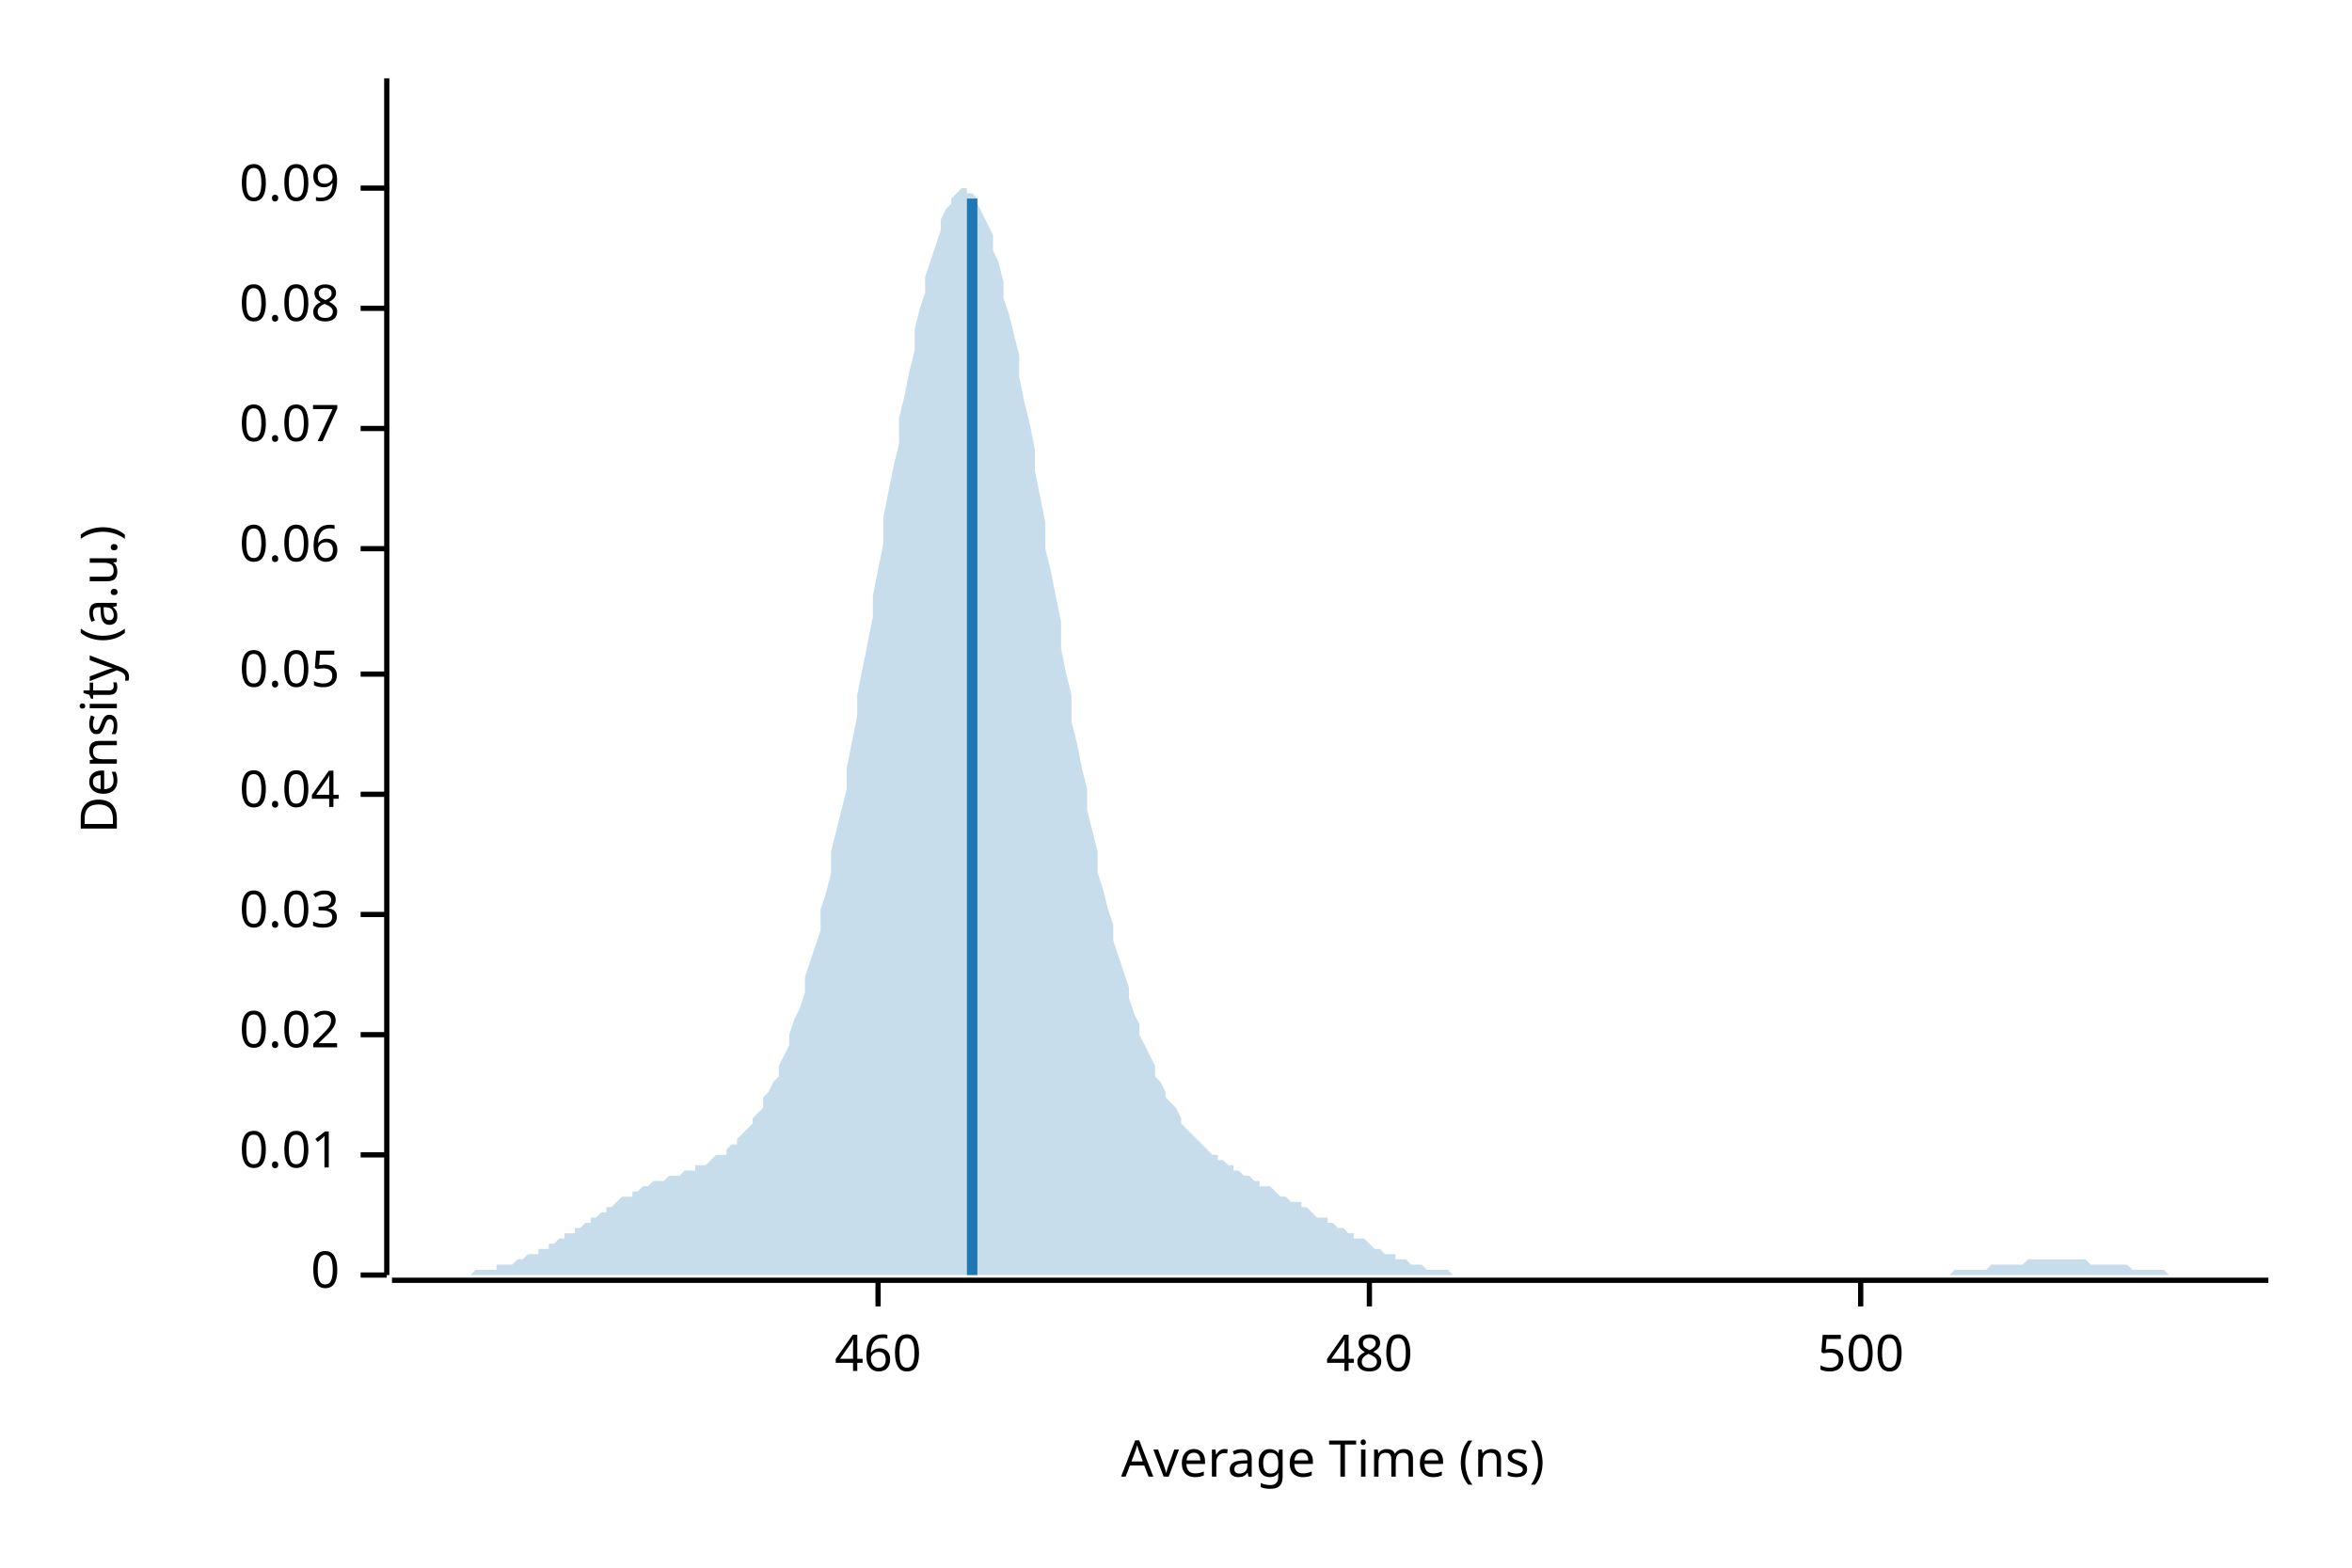
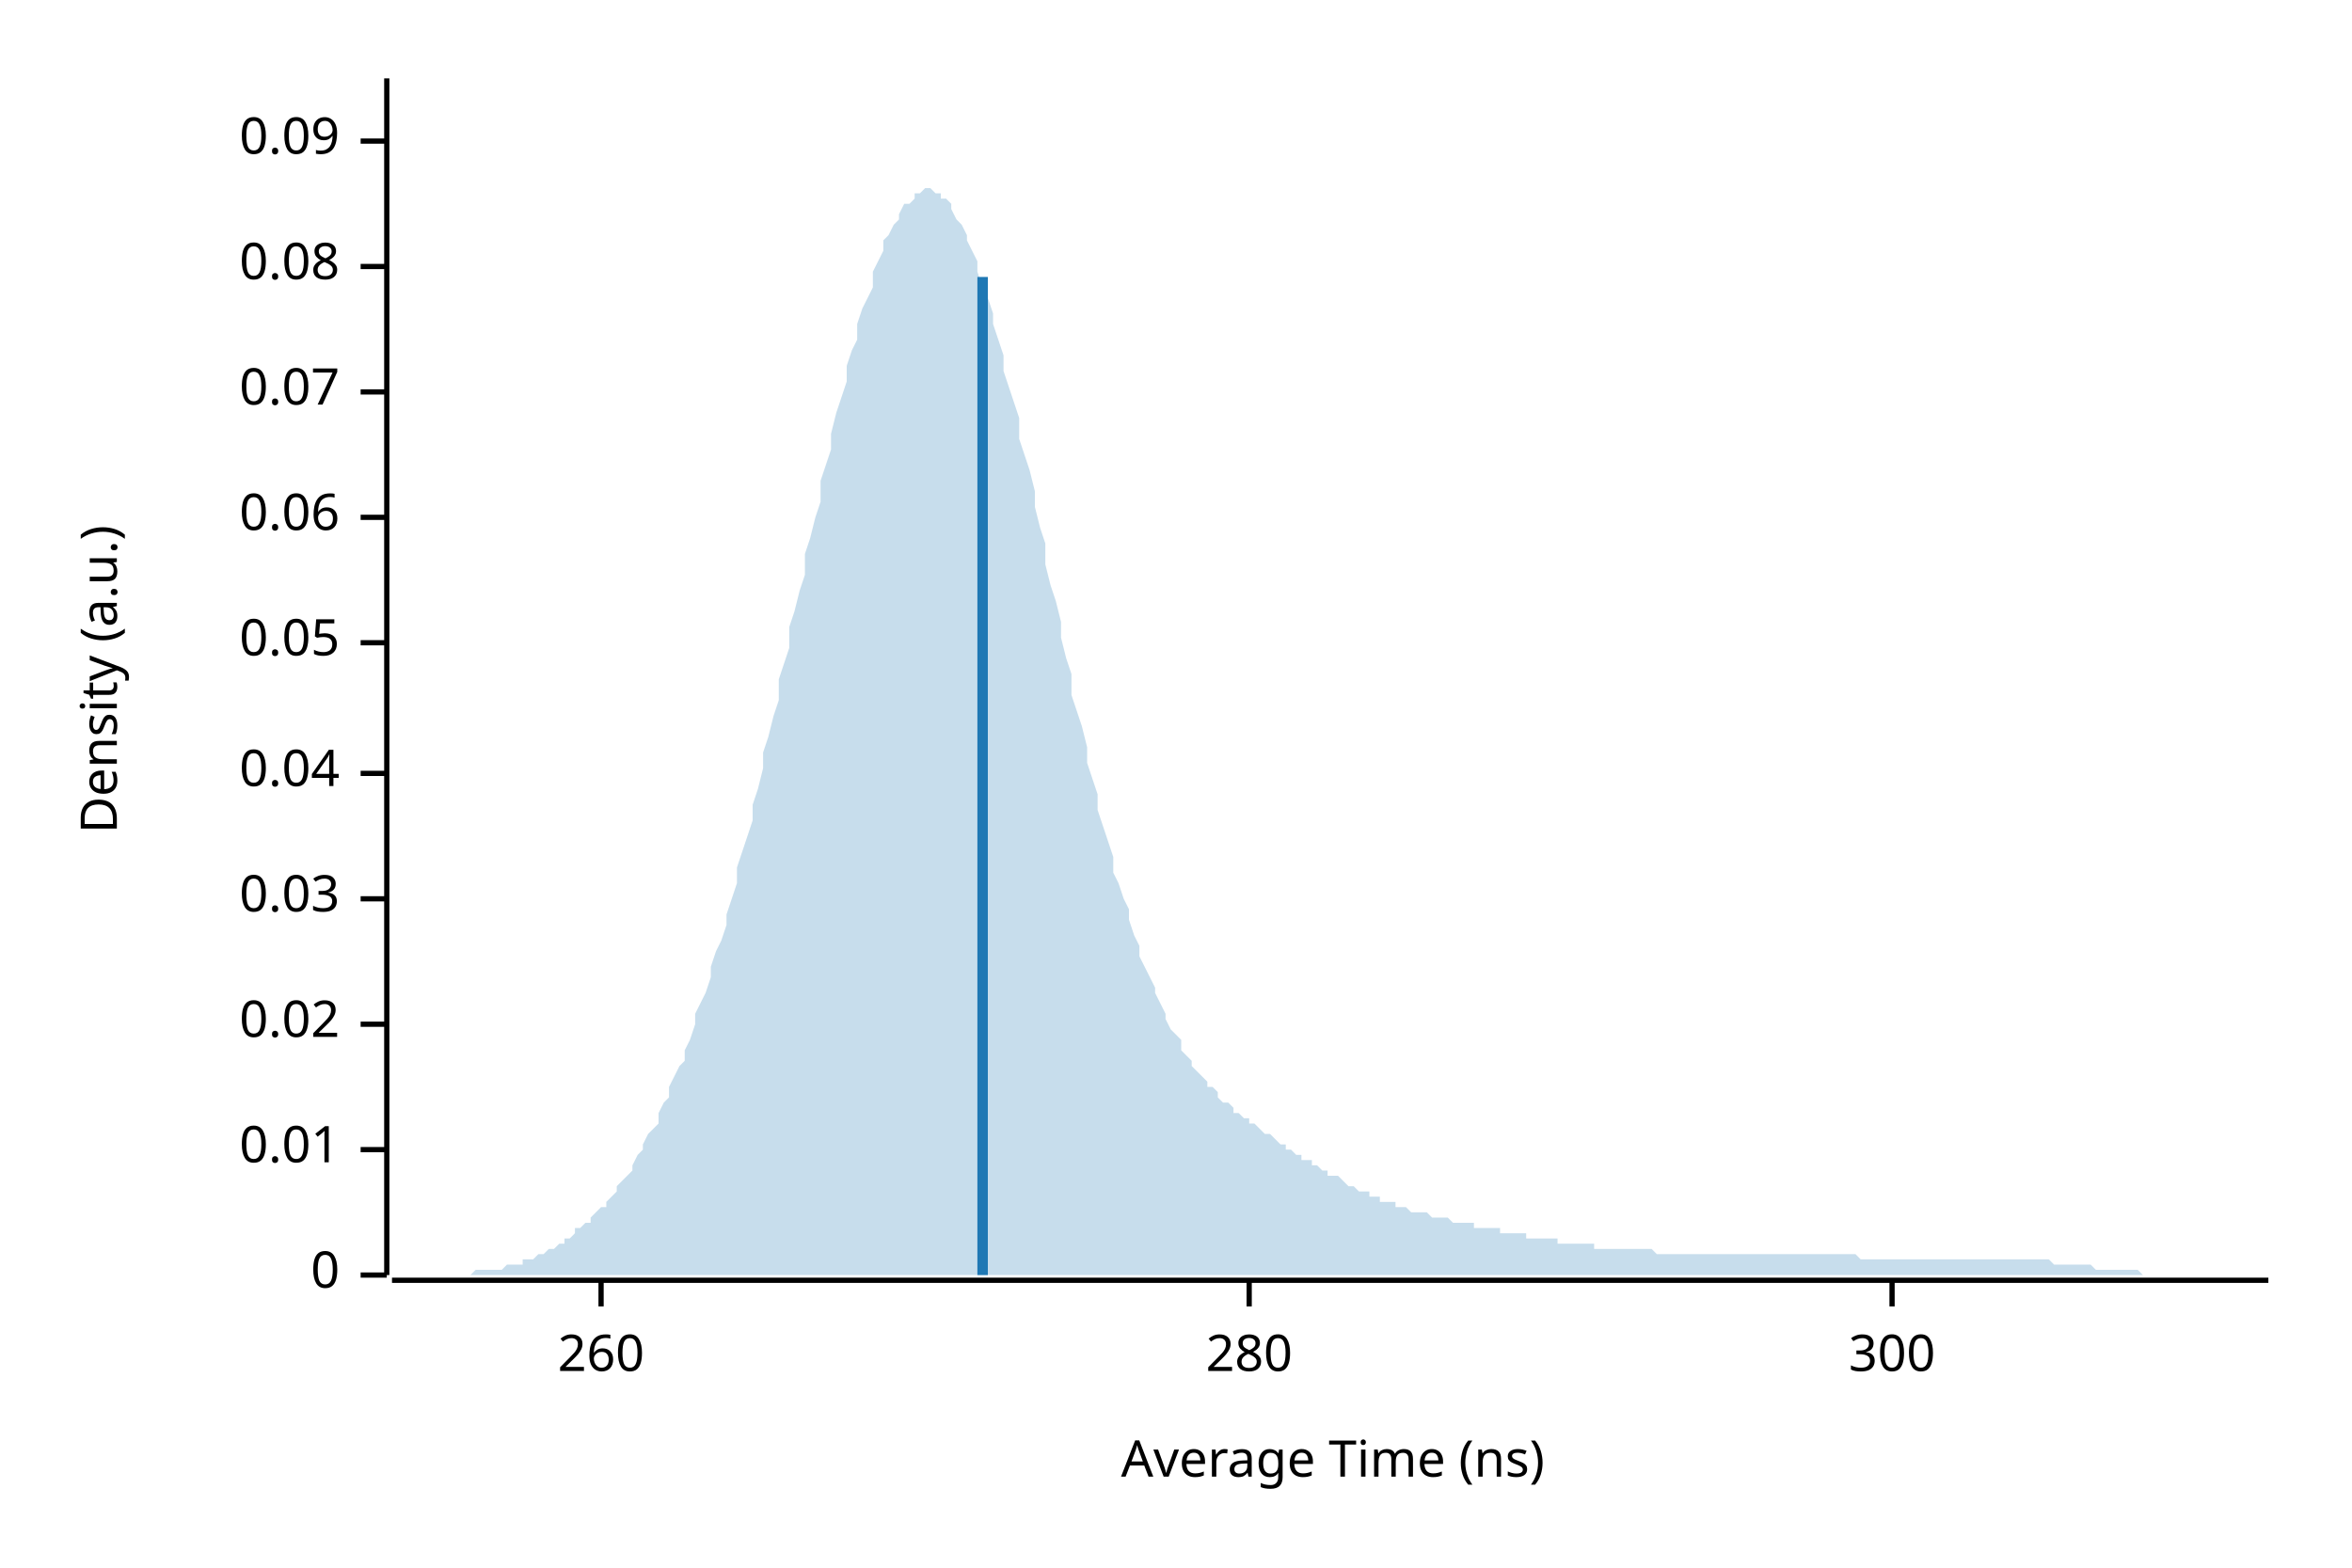
<svg xmlns="http://www.w3.org/2000/svg" width="450" height="300" viewBox="0 0 450 300">
  <text x="15" y="130" dy="0.76em" text-anchor="middle" font-family="sans-serif" font-size="9.677" opacity="1" fill="#000000" transform="rotate(270, 15, 130)">
Density (a.u.)
</text>
  <text x="255" y="285" dy="-0.5ex" text-anchor="middle" font-family="sans-serif" font-size="9.677" opacity="1" fill="#000000">
Average Time (ns)
</text>
  <polyline fill="none" opacity="1" stroke="#000000" stroke-width="1" points="74,15 74,244 " />
  <text x="65" y="244" dy="0.5ex" text-anchor="end" font-family="sans-serif" font-size="9.677" opacity="1" fill="#000000">
0
</text>
  <polyline fill="none" opacity="1" stroke="#000000" stroke-width="1" points="69,244 74,244 " />
-   <text x="65" y="221" dy="0.5ex" text-anchor="end" font-family="sans-serif" font-size="9.677" opacity="1" fill="#000000">
+   <text x="65" y="220" dy="0.5ex" text-anchor="end" font-family="sans-serif" font-size="9.677" opacity="1" fill="#000000">
0.01
</text>
-   <polyline fill="none" opacity="1" stroke="#000000" stroke-width="1" points="69,221 74,221 " />
-   <text x="65" y="198" dy="0.5ex" text-anchor="end" font-family="sans-serif" font-size="9.677" opacity="1" fill="#000000">
+   <polyline fill="none" opacity="1" stroke="#000000" stroke-width="1" points="69,220 74,220 " />
+   <text x="65" y="196" dy="0.5ex" text-anchor="end" font-family="sans-serif" font-size="9.677" opacity="1" fill="#000000">
0.02
</text>
-   <polyline fill="none" opacity="1" stroke="#000000" stroke-width="1" points="69,198 74,198 " />
-   <text x="65" y="175" dy="0.5ex" text-anchor="end" font-family="sans-serif" font-size="9.677" opacity="1" fill="#000000">
+   <polyline fill="none" opacity="1" stroke="#000000" stroke-width="1" points="69,196 74,196 " />
+   <text x="65" y="172" dy="0.5ex" text-anchor="end" font-family="sans-serif" font-size="9.677" opacity="1" fill="#000000">
0.03
</text>
-   <polyline fill="none" opacity="1" stroke="#000000" stroke-width="1" points="69,175 74,175 " />
-   <text x="65" y="152" dy="0.5ex" text-anchor="end" font-family="sans-serif" font-size="9.677" opacity="1" fill="#000000">
+   <polyline fill="none" opacity="1" stroke="#000000" stroke-width="1" points="69,172 74,172 " />
+   <text x="65" y="148" dy="0.5ex" text-anchor="end" font-family="sans-serif" font-size="9.677" opacity="1" fill="#000000">
0.04
</text>
-   <polyline fill="none" opacity="1" stroke="#000000" stroke-width="1" points="69,152 74,152 " />
-   <text x="65" y="129" dy="0.5ex" text-anchor="end" font-family="sans-serif" font-size="9.677" opacity="1" fill="#000000">
+   <polyline fill="none" opacity="1" stroke="#000000" stroke-width="1" points="69,148 74,148 " />
+   <text x="65" y="123" dy="0.5ex" text-anchor="end" font-family="sans-serif" font-size="9.677" opacity="1" fill="#000000">
0.05
</text>
-   <polyline fill="none" opacity="1" stroke="#000000" stroke-width="1" points="69,129 74,129 " />
-   <text x="65" y="105" dy="0.5ex" text-anchor="end" font-family="sans-serif" font-size="9.677" opacity="1" fill="#000000">
+   <polyline fill="none" opacity="1" stroke="#000000" stroke-width="1" points="69,123 74,123 " />
+   <text x="65" y="99" dy="0.5ex" text-anchor="end" font-family="sans-serif" font-size="9.677" opacity="1" fill="#000000">
0.06
</text>
-   <polyline fill="none" opacity="1" stroke="#000000" stroke-width="1" points="69,105 74,105 " />
-   <text x="65" y="82" dy="0.5ex" text-anchor="end" font-family="sans-serif" font-size="9.677" opacity="1" fill="#000000">
+   <polyline fill="none" opacity="1" stroke="#000000" stroke-width="1" points="69,99 74,99 " />
+   <text x="65" y="75" dy="0.5ex" text-anchor="end" font-family="sans-serif" font-size="9.677" opacity="1" fill="#000000">
0.07
</text>
-   <polyline fill="none" opacity="1" stroke="#000000" stroke-width="1" points="69,82 74,82 " />
-   <text x="65" y="59" dy="0.5ex" text-anchor="end" font-family="sans-serif" font-size="9.677" opacity="1" fill="#000000">
+   <polyline fill="none" opacity="1" stroke="#000000" stroke-width="1" points="69,75 74,75 " />
+   <text x="65" y="51" dy="0.5ex" text-anchor="end" font-family="sans-serif" font-size="9.677" opacity="1" fill="#000000">
0.08
</text>
-   <polyline fill="none" opacity="1" stroke="#000000" stroke-width="1" points="69,59 74,59 " />
-   <text x="65" y="36" dy="0.5ex" text-anchor="end" font-family="sans-serif" font-size="9.677" opacity="1" fill="#000000">
+   <polyline fill="none" opacity="1" stroke="#000000" stroke-width="1" points="69,51 74,51 " />
+   <text x="65" y="27" dy="0.5ex" text-anchor="end" font-family="sans-serif" font-size="9.677" opacity="1" fill="#000000">
0.09
</text>
-   <polyline fill="none" opacity="1" stroke="#000000" stroke-width="1" points="69,36 74,36 " />
+   <polyline fill="none" opacity="1" stroke="#000000" stroke-width="1" points="69,27 74,27 " />
  <polyline fill="none" opacity="1" stroke="#000000" stroke-width="1" points="75,245 434,245 " />
-   <text x="168" y="255" dy="0.76em" text-anchor="middle" font-family="sans-serif" font-size="9.677" opacity="1" fill="#000000">
- 460
+   <text x="115" y="255" dy="0.76em" text-anchor="middle" font-family="sans-serif" font-size="9.677" opacity="1" fill="#000000">
+ 260
</text>
-   <polyline fill="none" opacity="1" stroke="#000000" stroke-width="1" points="168,245 168,250 " />
-   <text x="262" y="255" dy="0.76em" text-anchor="middle" font-family="sans-serif" font-size="9.677" opacity="1" fill="#000000">
- 480
+   <polyline fill="none" opacity="1" stroke="#000000" stroke-width="1" points="115,245 115,250 " />
+   <text x="239" y="255" dy="0.76em" text-anchor="middle" font-family="sans-serif" font-size="9.677" opacity="1" fill="#000000">
+ 280
</text>
-   <polyline fill="none" opacity="1" stroke="#000000" stroke-width="1" points="262,245 262,250 " />
-   <text x="356" y="255" dy="0.76em" text-anchor="middle" font-family="sans-serif" font-size="9.677" opacity="1" fill="#000000">
- 500
+   <polyline fill="none" opacity="1" stroke="#000000" stroke-width="1" points="239,245 239,250 " />
+   <text x="362" y="255" dy="0.76em" text-anchor="middle" font-family="sans-serif" font-size="9.677" opacity="1" fill="#000000">
+ 300
</text>
-   <polyline fill="none" opacity="1" stroke="#000000" stroke-width="1" points="356,245 356,250 " />
-   <polygon opacity="0.25" fill="#1F78B4" points="75,244 75,244 76,244 77,244 77,244 78,244 79,244 80,244 80,244 81,244 82,244 82,244 83,244 84,244 85,244 85,244 86,244 87,244 87,244 88,244 89,244 90,244 90,244 91,243 92,243 92,243 93,243 94,243 95,243 95,242 96,242 97,242 98,242 98,242 99,241 100,241 100,241 101,240 102,240 103,240 103,239 104,239 105,239 105,238 106,238 107,237 108,237 108,236 109,236 110,236 110,235 111,235 112,234 113,234 113,233 114,233 115,232 116,232 116,231 117,231 118,230 118,230 119,229 120,229 121,229 121,228 122,228 123,227 123,227 124,227 125,226 126,226 126,226 127,226 128,225 128,225 129,225 130,225 131,224 131,224 132,224 133,224 133,223 134,223 135,223 136,222 136,222 137,221 138,221 139,221 139,220 140,219 141,219 141,218 142,217 143,216 144,215 144,214 145,213 146,212 146,210 147,209 148,207 149,206 149,204 150,202 151,200 151,198 152,195 153,193 154,190 154,187 155,184 156,181 157,178 157,174 158,171 159,167 159,163 160,159 161,155 162,151 162,147 163,142 164,137 164,133 165,128 166,123 167,118 167,114 168,109 169,104 169,99 170,94 171,89 172,85 172,80 173,76 174,71 175,67 175,63 176,59 177,56 177,53 178,50 179,47 180,44 180,42 181,40 182,39 182,38 183,37 184,36 185,36 185,37 186,37 187,38 187,39 188,41 189,43 190,45 190,48 191,50 192,54 192,57 193,60 194,64 195,68 195,72 196,77 197,81 198,86 198,90 199,95 200,100 200,105 201,109 202,114 203,119 203,124 204,129 205,133 205,138 206,142 207,147 208,151 208,155 209,159 210,163 210,167 211,170 212,174 213,177 213,180 214,183 215,186 216,189 216,191 217,194 218,196 218,198 219,200 220,202 221,204 221,206 222,207 223,209 223,210 224,211 225,212 226,214 226,215 227,216 228,217 228,217 229,218 230,219 231,220 231,220 232,221 233,221 233,222 234,222 235,223 236,223 236,224 237,224 238,225 239,225 239,225 240,226 241,226 241,227 242,227 243,227 244,228 244,228 245,229 246,229 246,229 247,230 248,230 249,230 249,231 250,231 251,232 251,232 252,233 253,233 254,233 254,234 255,234 256,235 257,235 257,235 258,236 259,236 259,237 260,237 261,237 262,238 262,238 263,239 264,239 264,239 265,240 266,240 267,240 267,241 268,241 269,241 269,241 270,242 271,242 272,242 272,242 273,243 274,243 275,243 275,243 276,243 277,243 277,243 278,244 279,244 280,244 280,244 281,244 282,244 282,244 283,244 284,244 285,244 285,244 286,244 287,244 287,244 288,244 289,244 290,244 290,244 291,244 292,244 292,244 293,244 294,244 295,244 295,244 296,244 297,244 298,244 298,244 299,244 300,244 300,244 301,244 302,244 303,244 303,244 304,244 305,244 305,244 306,244 307,244 308,244 308,244 309,244 310,244 310,244 311,244 312,244 313,244 313,244 314,244 315,244 316,244 316,244 317,244 318,244 318,244 319,244 320,244 321,244 321,244 322,244 323,244 323,244 324,244 325,244 326,244 326,244 327,244 328,244 328,244 329,244 330,244 331,244 331,244 332,244 333,244 333,244 334,244 335,244 336,244 336,244 337,244 338,244 339,244 339,244 340,244 341,244 341,244 342,244 343,244 344,244 344,244 345,244 346,244 346,244 347,244 348,244 349,244 349,244 350,244 351,244 351,244 352,244 353,244 354,244 354,244 355,244 356,244 357,244 357,244 358,244 359,244 359,244 360,244 361,244 362,244 362,244 363,244 364,244 364,244 365,244 366,244 367,244 367,244 368,244 369,244 369,244 370,244 371,244 372,244 372,244 373,244 374,243 375,243 375,243 376,243 377,243 377,243 378,243 379,243 380,243 380,243 381,242 382,242 382,242 383,242 384,242 385,242 385,242 386,242 387,242 387,242 388,241 389,241 390,241 390,241 391,241 392,241 392,241 393,241 394,241 395,241 395,241 396,241 397,241 398,241 398,241 399,241 400,242 400,242 401,242 402,242 403,242 403,242 404,242 405,242 405,242 406,242 407,242 408,243 408,243 409,243 410,243 410,243 411,243 412,243 413,243 413,243 414,243 415,244 416,244 416,244 417,244 418,244 418,244 419,244 420,244 421,244 421,244 422,244 423,244 423,244 424,244 425,244 426,244 426,244 427,244 428,244 428,244 429,244 430,244 431,244 431,244 432,244 433,244 434,244 434,244 75,244 " />
-   <polyline fill="none" opacity="1" stroke="#1F78B4" stroke-width="2" points="186,244 186,38 " />
+   <polyline fill="none" opacity="1" stroke="#000000" stroke-width="1" points="362,245 362,250 " />
+   <polygon opacity="0.25" fill="#1F78B4" points="75,244 75,244 76,244 77,244 77,244 78,244 79,244 80,244 80,244 81,244 82,244 82,244 83,244 84,244 85,244 85,244 86,244 87,244 87,244 88,244 89,244 90,244 90,244 91,243 92,243 92,243 93,243 94,243 95,243 95,243 96,243 97,242 98,242 98,242 99,242 100,242 100,241 101,241 102,241 103,240 103,240 104,240 105,239 105,239 106,239 107,238 108,238 108,237 109,237 110,236 110,235 111,235 112,234 113,234 113,233 114,232 115,231 116,231 116,230 117,229 118,228 118,227 119,226 120,225 121,224 121,223 122,221 123,220 123,219 124,217 125,216 126,215 126,213 127,211 128,210 128,208 129,206 130,204 131,203 131,201 132,199 133,196 133,194 134,192 135,190 136,187 136,185 137,182 138,180 139,177 139,175 140,172 141,169 141,166 142,163 143,160 144,157 144,154 145,151 146,147 146,144 147,141 148,137 149,134 149,130 150,127 151,124 151,120 152,117 153,113 154,110 154,106 155,103 156,99 157,96 157,92 158,89 159,86 159,83 160,79 161,76 162,73 162,70 163,67 164,65 164,62 165,59 166,57 167,55 167,52 168,50 169,48 169,46 170,45 171,43 172,42 172,41 173,39 174,39 175,38 175,37 176,37 177,36 177,36 178,36 179,37 180,37 180,38 181,38 182,39 182,40 183,42 184,43 185,45 185,46 186,48 187,50 187,52 188,55 189,57 190,60 190,62 191,65 192,68 192,71 193,74 194,77 195,80 195,84 196,87 197,90 198,94 198,97 199,101 200,104 200,108 201,112 202,115 203,119 203,122 204,126 205,129 205,133 206,136 207,139 208,143 208,146 209,149 210,152 210,155 211,158 212,161 213,164 213,167 214,169 215,172 216,174 216,176 217,179 218,181 218,183 219,185 220,187 221,189 221,190 222,192 223,194 223,195 224,197 225,198 226,199 226,201 227,202 228,203 228,204 229,205 230,206 231,207 231,208 232,208 233,209 233,210 234,211 235,211 236,212 236,213 237,213 238,214 239,214 239,215 240,215 241,216 241,216 242,217 243,217 244,218 244,218 245,219 246,219 246,220 247,220 248,221 249,221 249,222 250,222 251,222 251,223 252,223 253,224 254,224 254,225 255,225 256,225 257,226 257,226 258,227 259,227 259,227 260,228 261,228 262,228 262,229 263,229 264,229 264,230 265,230 266,230 267,230 267,231 268,231 269,231 269,231 270,232 271,232 272,232 272,232 273,232 274,233 275,233 275,233 276,233 277,233 277,233 278,234 279,234 280,234 280,234 281,234 282,234 282,235 283,235 284,235 285,235 285,235 286,235 287,235 287,236 288,236 289,236 290,236 290,236 291,236 292,236 292,237 293,237 294,237 295,237 295,237 296,237 297,237 298,237 298,238 299,238 300,238 300,238 301,238 302,238 303,238 303,238 304,238 305,238 305,239 306,239 307,239 308,239 308,239 309,239 310,239 310,239 311,239 312,239 313,239 313,239 314,239 315,239 316,239 316,239 317,240 318,240 318,240 319,240 320,240 321,240 321,240 322,240 323,240 323,240 324,240 325,240 326,240 326,240 327,240 328,240 328,240 329,240 330,240 331,240 331,240 332,240 333,240 333,240 334,240 335,240 336,240 336,240 337,240 338,240 339,240 339,240 340,240 341,240 341,240 342,240 343,240 344,240 344,240 345,240 346,240 346,240 347,240 348,240 349,240 349,240 350,240 351,240 351,240 352,240 353,240 354,240 354,240 355,240 356,241 357,241 357,241 358,241 359,241 359,241 360,241 361,241 362,241 362,241 363,241 364,241 364,241 365,241 366,241 367,241 367,241 368,241 369,241 369,241 370,241 371,241 372,241 372,241 373,241 374,241 375,241 375,241 376,241 377,241 377,241 378,241 379,241 380,241 380,241 381,241 382,241 382,241 383,241 384,241 385,241 385,241 386,241 387,241 387,241 388,241 389,241 390,241 390,241 391,241 392,241 392,241 393,242 394,242 395,242 395,242 396,242 397,242 398,242 398,242 399,242 400,242 400,242 401,243 402,243 403,243 403,243 404,243 405,243 405,243 406,243 407,243 408,243 408,243 409,243 410,244 410,244 411,244 412,244 413,244 413,244 414,244 415,244 416,244 416,244 417,244 418,244 418,244 419,244 420,244 421,244 421,244 422,244 423,244 423,244 424,244 425,244 426,244 426,244 427,244 428,244 428,244 429,244 430,244 431,244 431,244 432,244 433,244 434,244 434,244 75,244 " />
+   <polyline fill="none" opacity="1" stroke="#1F78B4" stroke-width="2" points="188,244 188,53 " />
</svg>
